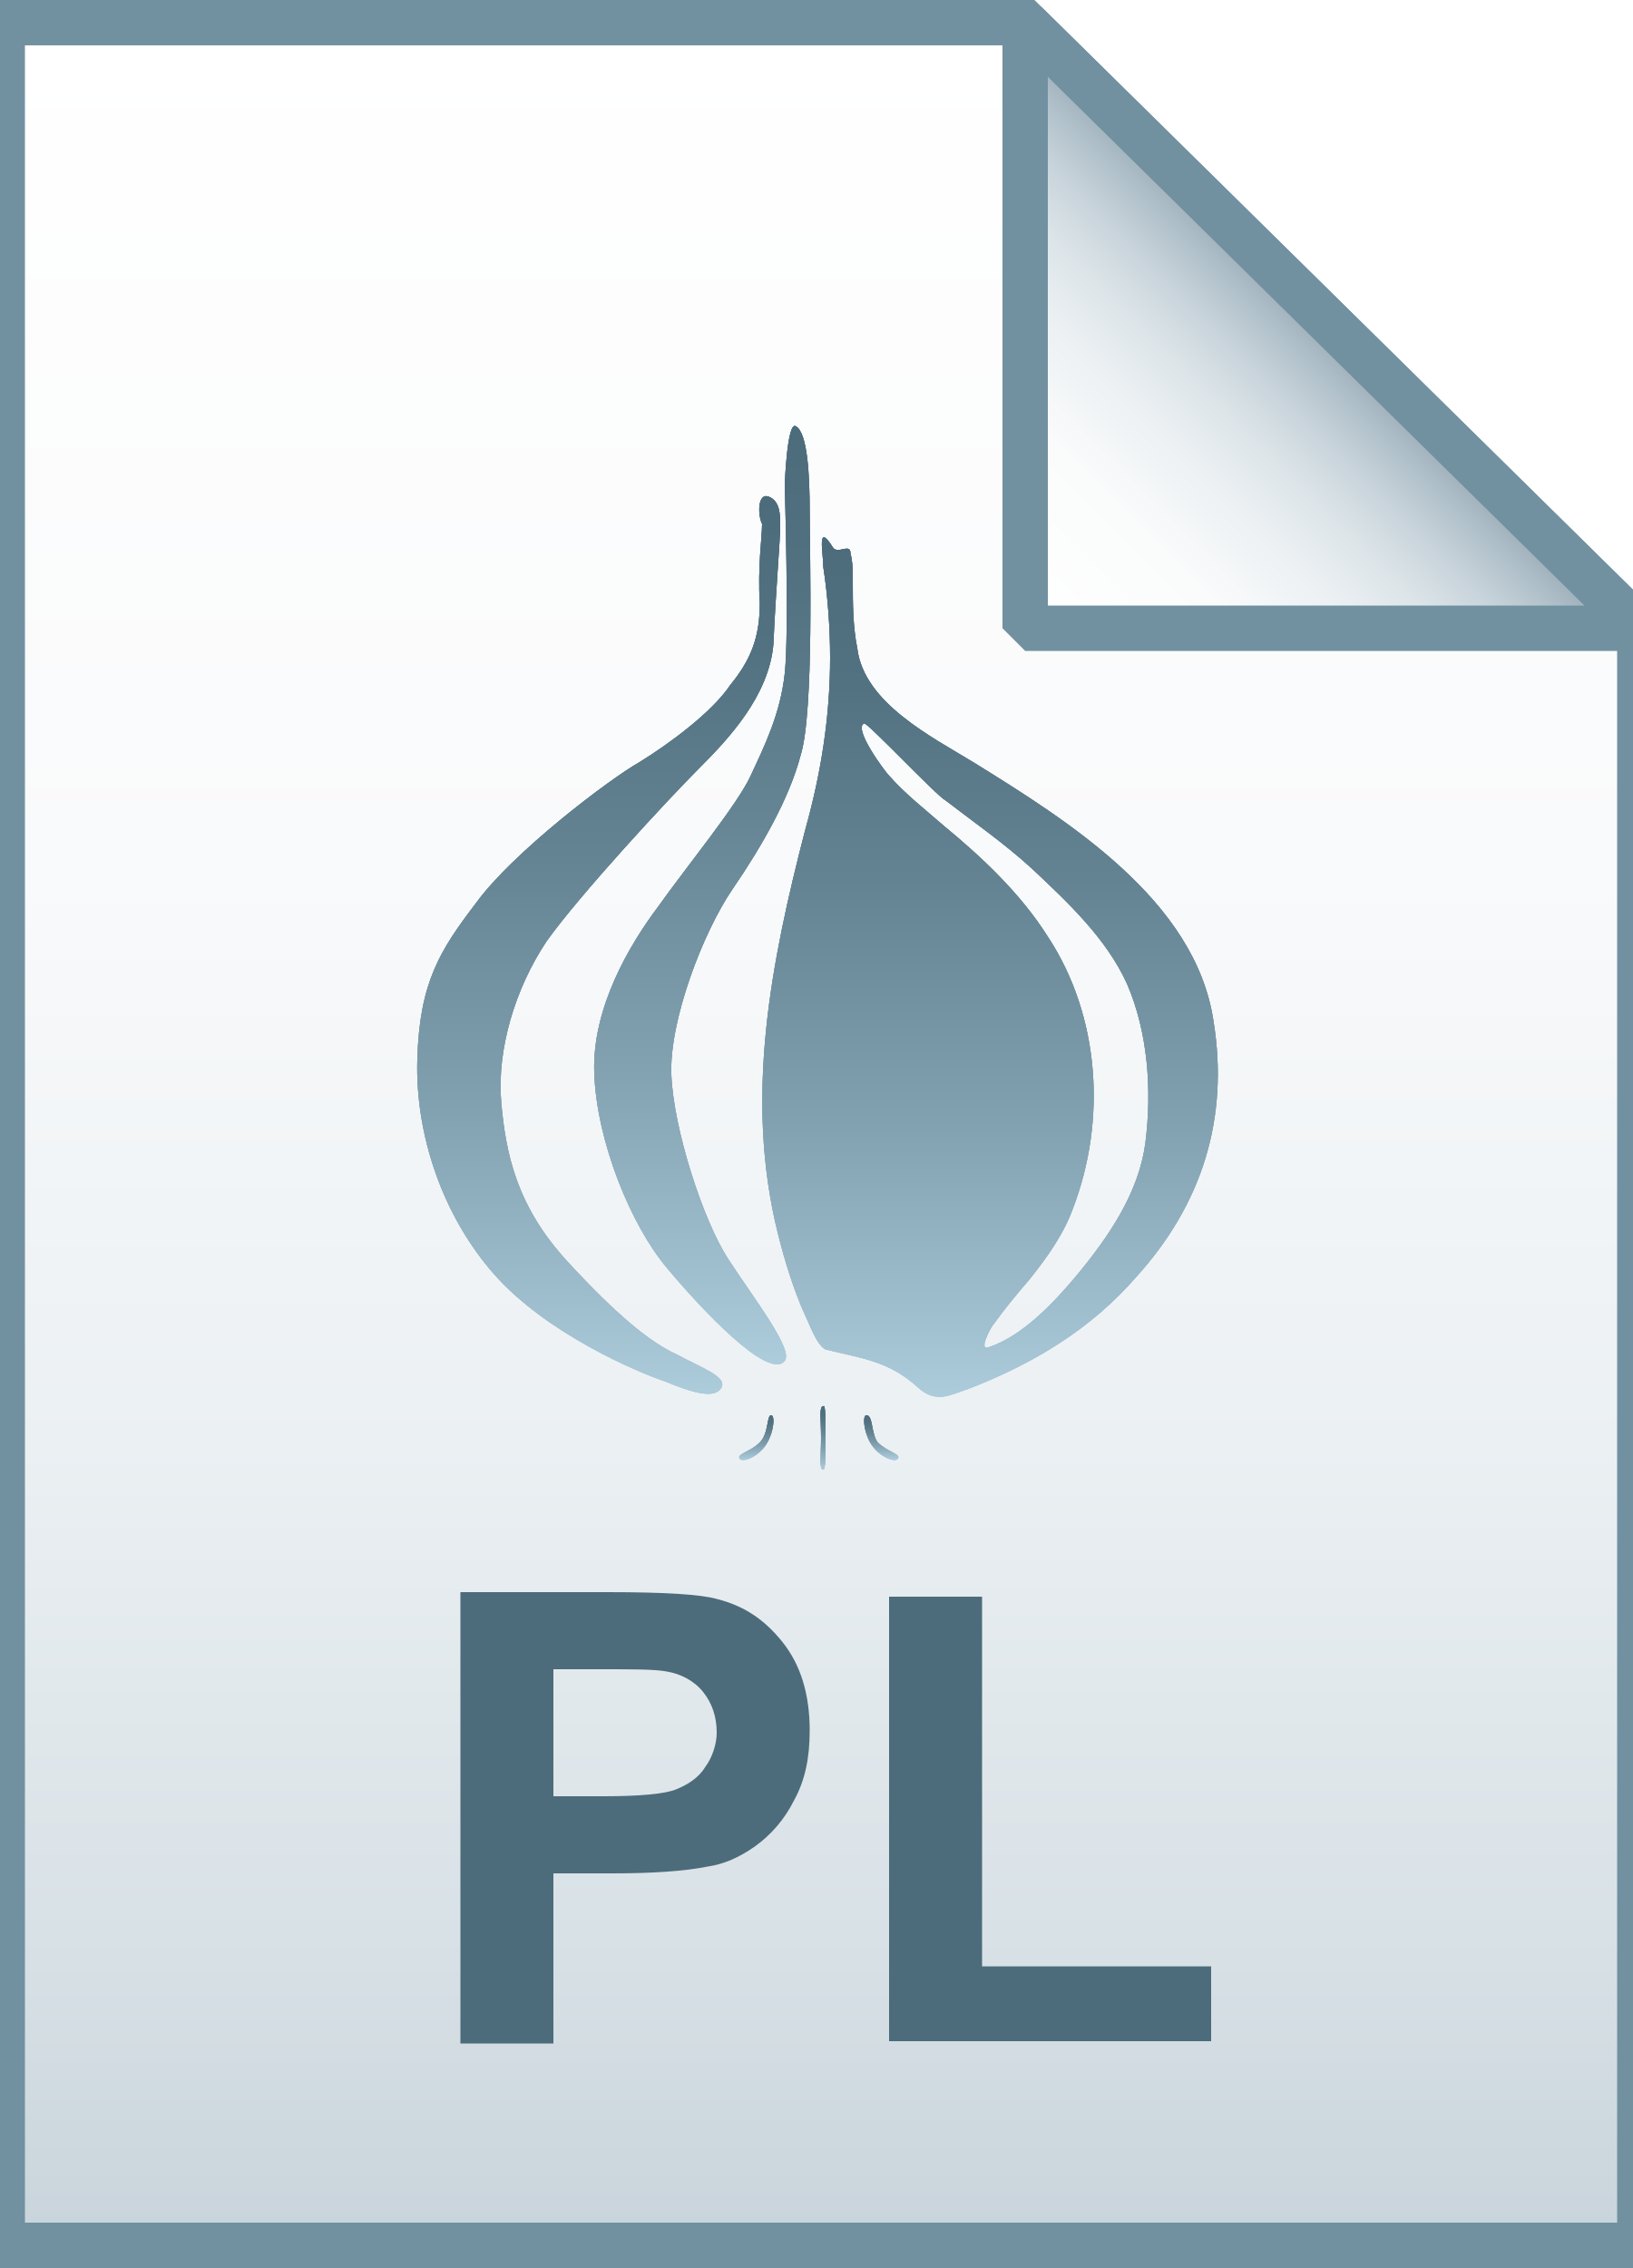
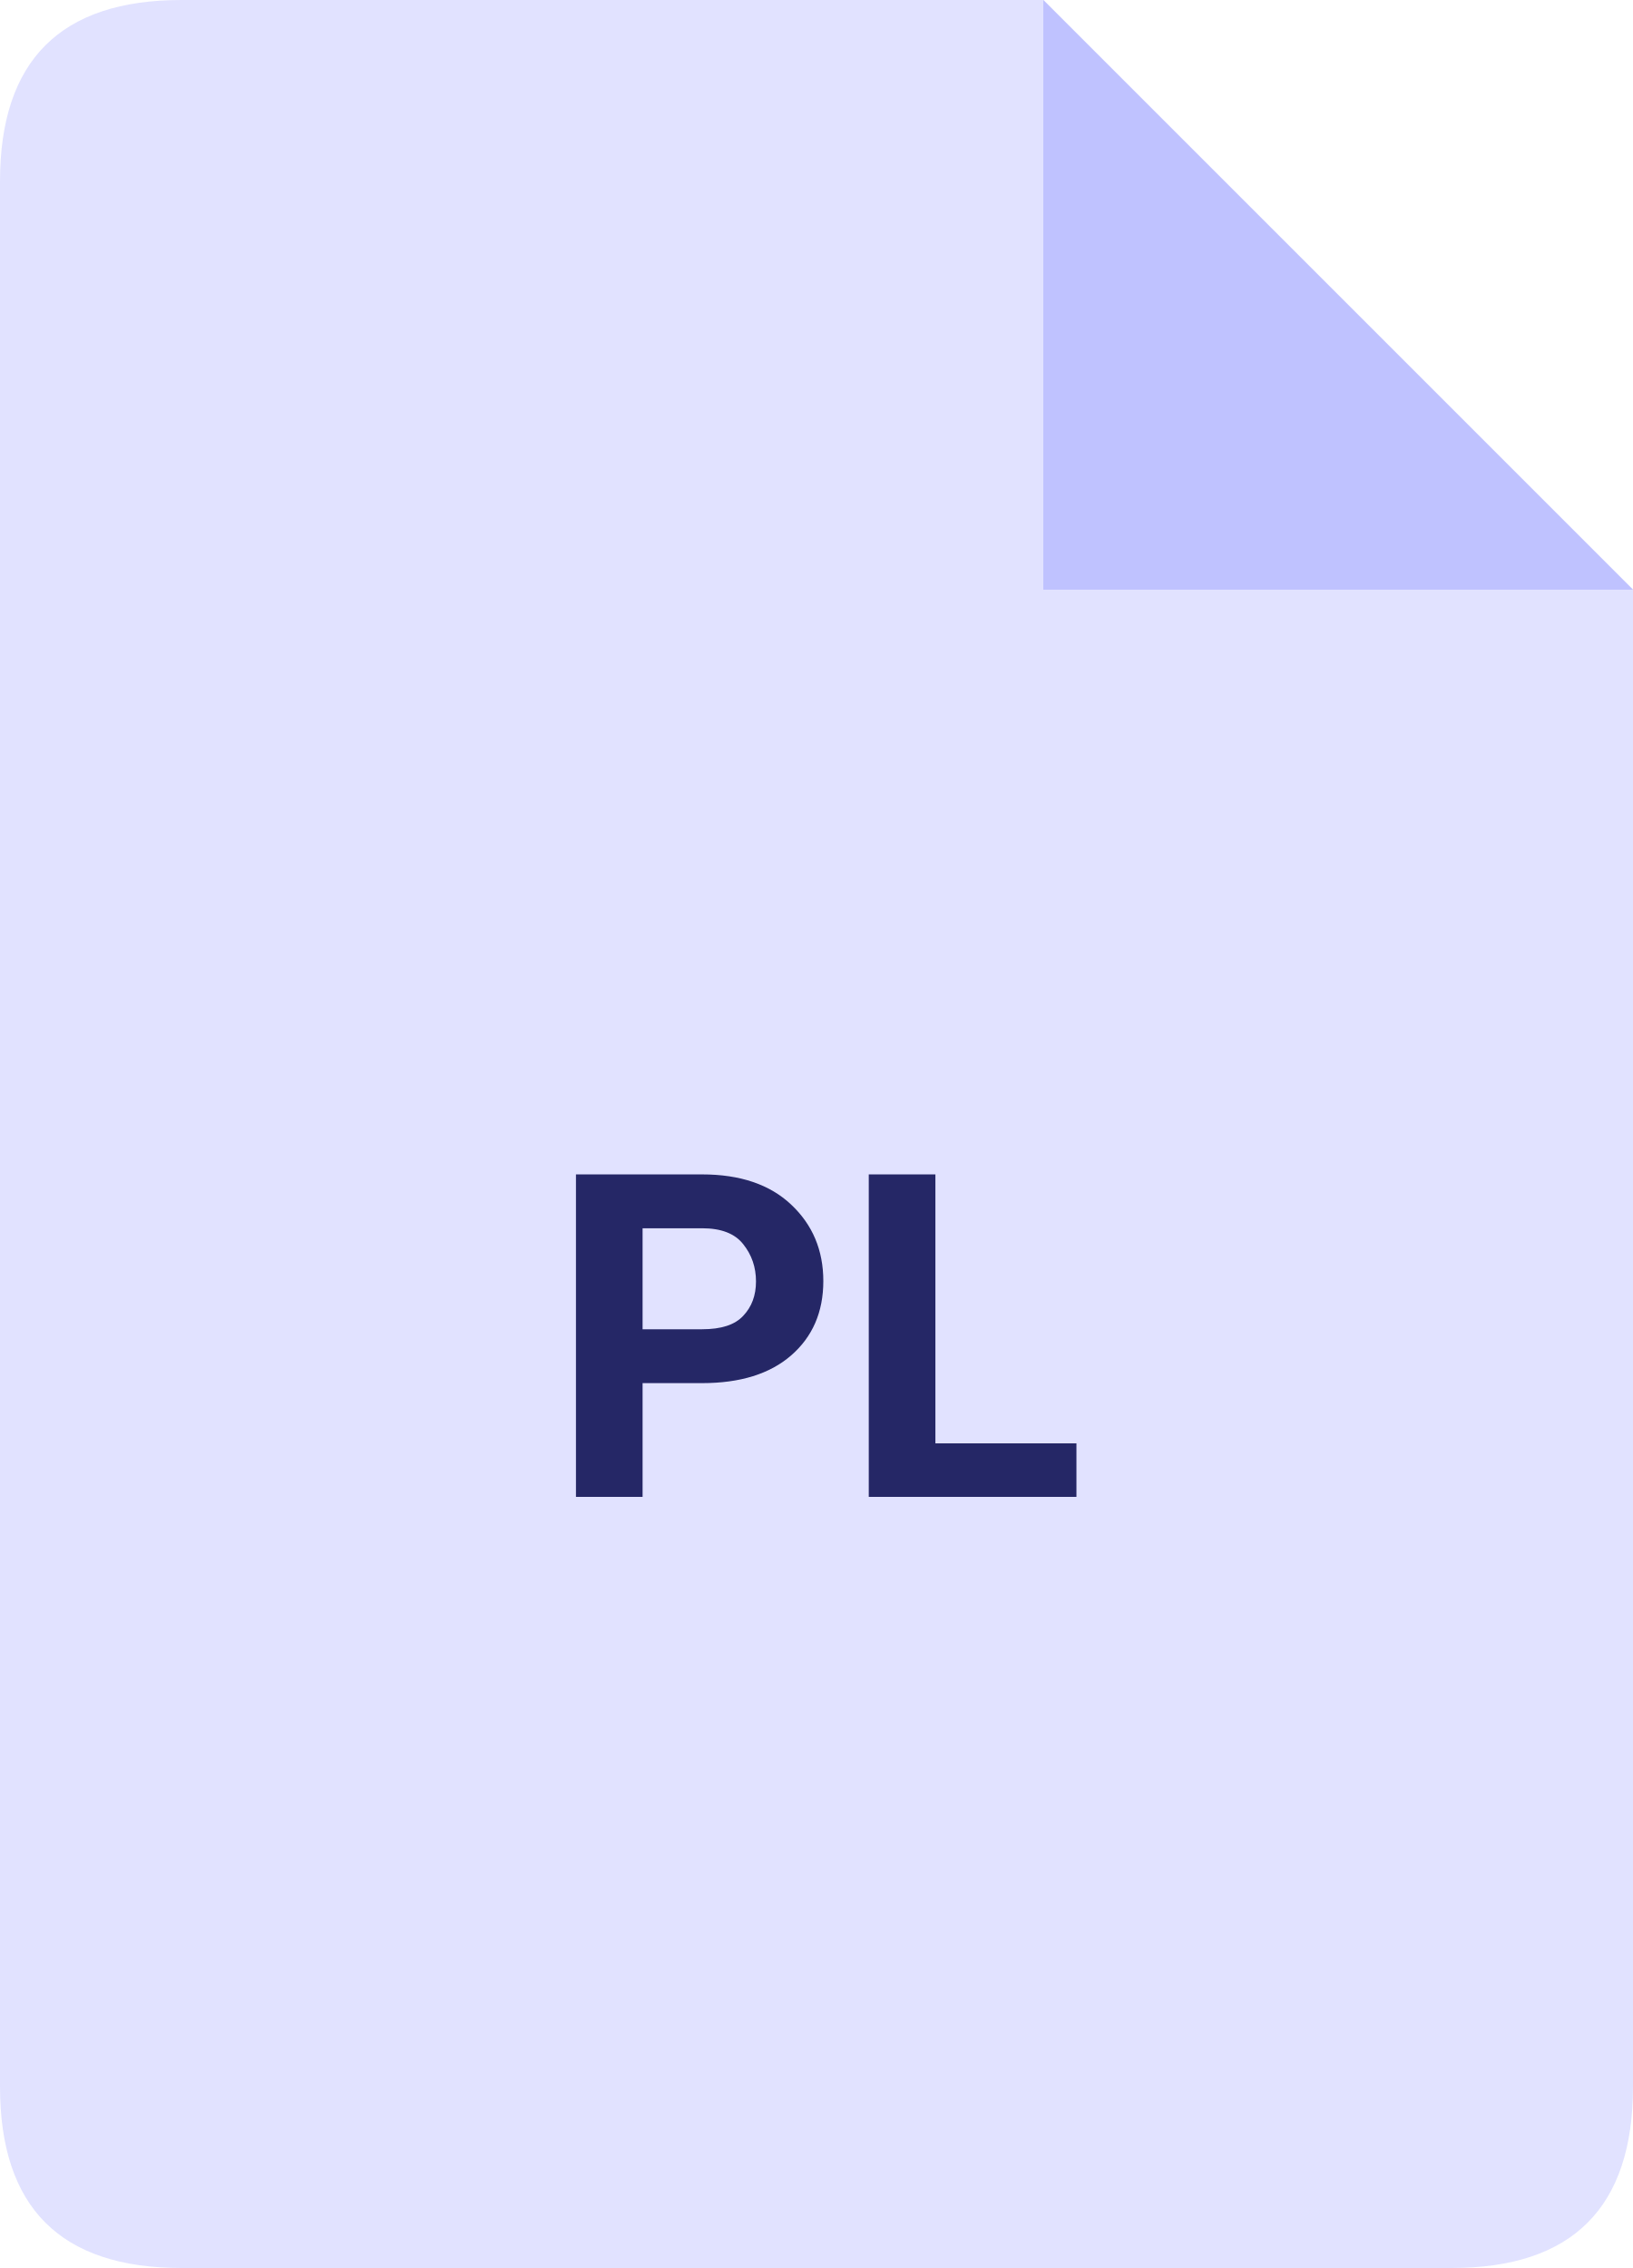
<svg xmlns="http://www.w3.org/2000/svg" viewBox="0 0 72 100">
-   <linearGradient id="a" gradientUnits="userSpaceOnUse" x1="36.2" y1="3.014" x2="36.2" y2="101.001" gradientTransform="matrix(1 0 0 -1 0 102)">
-     <stop offset="0" stop-color="#c8d4db" />
-     <stop offset=".139" stop-color="#d8e1e6" />
-     <stop offset=".359" stop-color="#ebf0f3" />
-     <stop offset=".617" stop-color="#f9fafb" />
-     <stop offset="1" stop-color="#fff" />
-   </linearGradient>
-   <path d="M45.2 1l27.1 26.7V99H.1V1h45.1z" fill="url(#a)" />
-   <path d="M45.2 1l27.1 26.7V99H.1V1h45.1z" fill-opacity="0" stroke="#7191a1" stroke-width="2" />
-   <path d="M20.3 90.1V70.2h6.5c2.5 0 4.1.1 4.8.3 1.2.3 2.1.9 2.9 1.9.8 1 1.2 2.3 1.2 3.9 0 1.2-.2 2.2-.7 3.1-.4.8-1 1.5-1.7 2s-1.4.8-2.1.9c-1 .2-2.4.3-4.2.3h-2.6v7.5h-4.1zm4.1-16.5v5.6h2.2c1.6 0 2.7-.1 3.2-.3.5-.2 1-.5 1.3-1 .3-.4.5-1 .5-1.5 0-.7-.2-1.3-.6-1.8-.4-.5-1-.8-1.6-.9-.5-.1-1.5-.1-2.9-.1h-2.1zm14.8 16.5V70.4h4.1v16.3h10.1V90H39.2z" fill="#4c6c7b" />
-   <linearGradient id="b" gradientUnits="userSpaceOnUse" x1="31.747" y1="69.935" x2="31.747" y2="69.986" gradientTransform="matrix(1 0 0 -1 0 102)">
-     <stop offset="0" stop-color="#adccdc" />
-     <stop offset="1" stop-color="#4c6c7b" />
-   </linearGradient>
-   <path d="M31.8 32c-.1.1-.1.1 0 0" fill="url(#b)" />
-   <linearGradient id="c" gradientUnits="userSpaceOnUse" x1="45.324" y1="74.184" x2="58.871" y2="87.731" gradientTransform="matrix(1 0 0 -1 0 102)">
-     <stop offset="0" stop-color="#fff" />
-     <stop offset=".35" stop-color="#fafbfb" />
-     <stop offset=".532" stop-color="#edf1f4" />
-     <stop offset=".675" stop-color="#dde5e9" />
-     <stop offset=".799" stop-color="#c7d3da" />
-     <stop offset=".908" stop-color="#adbdc7" />
-     <stop offset="1" stop-color="#92a5b0" />
-   </linearGradient>
-   <path d="M45.2 1l27.1 26.7H45.2V1z" fill="url(#c)" />
-   <path d="M45.2 1l27.1 26.7H45.2V1z" fill-opacity="0" stroke="#7191a1" stroke-width="2" stroke-linejoin="bevel" />
-   <linearGradient id="d" gradientUnits="userSpaceOnUse" x1="43.678" y1="61.724" x2="43.678" y2="23.771">
-     <stop offset="0" stop-color="#adccdc" />
-     <stop offset=".024" stop-color="#a9c8d8" />
-     <stop offset=".323" stop-color="#81a1b0" />
-     <stop offset=".595" stop-color="#648493" />
-     <stop offset=".83" stop-color="#527281" />
-     <stop offset="1" stop-color="#4c6c7b" />
-   </linearGradient>
-   <path d="M53.5 45c-.8-5.3-6.4-8.8-10.6-11.4-1.8-1.1-4.8-2.6-5.1-5-.2-1-.2-2-.2-3 0-.4 0-.8-.1-1.2 0-.5-.6.1-.8-.3-.7-1.1-.4.3-.4.9.2 1.3.3 2.7.3 4 0 2.6-.4 5.1-1.1 7.6-1.5 5.8-2.7 11.8-1.2 17.8.3 1.2.7 2.5 1.2 3.6.2.4.5 1.3.9 1.5 1.6.4 2.8.5 4.1 1.7.8.7 1.4.3 2.3 0 2.8-1.1 5.3-2.6 7.3-4.9 2.9-3.2 4.1-7 3.4-11.3m-3 5.4c-.3 2.2-1.6 4.1-3 5.8-1 1.2-2.4 2.7-3.9 3.2-.5.2.1-.9.2-1 .5-.7 1-1.3 1.6-2 .8-1 1.5-2 1.9-3.1 1.5-3.9 1.2-8.5-1.1-12-1.2-1.9-2.9-3.5-4.6-4.9-.8-.7-1.7-1.4-2.4-2.2-.2-.2-1.6-2.1-1.1-2.3.1-.1 3.2 3.2 3.6 3.4 1.3 1 2.6 1.9 3.8 3 1.6 1.5 3.3 3.1 4.2 5.1.9 2.1 1.1 4.6.8 7" fill="url(#d)" />
-   <linearGradient id="e" gradientUnits="userSpaceOnUse" x1="31.019" y1="60.16" x2="31.019" y2="18.821">
-     <stop offset="0" stop-color="#adccdc" />
-     <stop offset=".024" stop-color="#a9c8d8" />
-     <stop offset=".323" stop-color="#81a1b0" />
-     <stop offset=".595" stop-color="#648493" />
-     <stop offset=".83" stop-color="#527281" />
-     <stop offset="1" stop-color="#4c6c7b" />
-   </linearGradient>
-   <path d="M35.1 18.8c.5.3.6 2.1.6 3.8 0 1.7.2 8.8-.4 10.7-.5 1.9-1.7 4-3 5.9-1.3 1.9-2.8 5.8-2.7 8.2.1 2.4 1.4 6.4 2.5 8.1 1.1 1.7 2.9 4 2.5 4.5-.7.9-3.7-2.3-5.2-4.1-1.6-1.9-3.1-5.6-3.2-8.6-.1-2.9 1.6-5.7 2.8-7.3 1.2-1.7 3.5-4.5 4.1-5.8.6-1.3 1.3-2.7 1.5-4.5.2-1.8 0-8.3 0-8.3s.1-2.9.5-2.6" fill="url(#e)" />
-   <linearGradient id="f" gradientUnits="userSpaceOnUse" x1="26.379" y1="61.542" x2="26.379" y2="21.868">
-     <stop offset="0" stop-color="#adccdc" />
-     <stop offset=".024" stop-color="#a9c8d8" />
-     <stop offset=".323" stop-color="#81a1b0" />
-     <stop offset=".595" stop-color="#648493" />
-     <stop offset=".83" stop-color="#527281" />
-     <stop offset="1" stop-color="#4c6c7b" />
-   </linearGradient>
-   <path d="M33.9 21.9c.5.2.5.8.5 1.3 0 .6-.2 2.9-.3 5.2-.2 2.3-2 4.2-3.3 5.5-1.3 1.3-5.2 5.5-6.7 7.6-1.4 2.1-2.2 4.8-2 7.1.2 2.3.7 4.6 2.9 7 2.2 2.4 3.7 3.6 4.8 4.1 1.1.6 2.3 1 2 1.5-.3.5-1.3.2-2.5-.3-1.2-.4-5.2-2.1-7.5-4.7s-3.5-6.2-3.4-9.5c.1-3.4 1-4.8 2.6-6.9 1.6-2.2 5.8-5.4 7.2-6.2 1.3-.8 3.2-2.2 4-3.4.9-1.1 1.3-2.1 1.3-3.6-.1-1.6.1-2.9.1-3.5-.2-.4-.2-1.4.3-1.2" fill="url(#f)" />
-   <linearGradient id="g" gradientUnits="userSpaceOnUse" x1="33.389" y1="64.37" x2="33.389" y2="62.416">
-     <stop offset="0" stop-color="#adccdc" />
-     <stop offset=".024" stop-color="#a9c8d8" />
-     <stop offset=".323" stop-color="#81a1b0" />
-     <stop offset=".595" stop-color="#648493" />
-     <stop offset=".83" stop-color="#527281" />
-     <stop offset="1" stop-color="#4c6c7b" />
-   </linearGradient>
-   <path d="M34 62.4c.2 0 .1.9-.3 1.4-.4.5-1 .7-1.1.5-.1-.2.5-.3.9-.7.4-.4.3-1.2.5-1.2" fill="url(#g)" />
-   <linearGradient id="h" gradientUnits="userSpaceOnUse" x1="38.861" y1="64.346" x2="38.861" y2="62.392">
-     <stop offset="0" stop-color="#adccdc" />
-     <stop offset=".024" stop-color="#a9c8d8" />
-     <stop offset=".323" stop-color="#81a1b0" />
-     <stop offset=".595" stop-color="#648493" />
-     <stop offset=".83" stop-color="#527281" />
-     <stop offset="1" stop-color="#4c6c7b" />
-   </linearGradient>
-   <path d="M38.2 62.4c-.2 0-.1.9.3 1.4.4.5 1 .7 1.1.5.1-.2-.5-.3-.9-.7-.3-.4-.2-1.2-.5-1.2" fill="url(#h)" />
-   <linearGradient id="i" gradientUnits="userSpaceOnUse" x1="36.221" y1="64.821" x2="36.221" y2="61.94">
-     <stop offset="0" stop-color="#adccdc" />
-     <stop offset=".024" stop-color="#a9c8d8" />
-     <stop offset=".323" stop-color="#81a1b0" />
-     <stop offset=".595" stop-color="#648493" />
-     <stop offset=".83" stop-color="#527281" />
-     <stop offset="1" stop-color="#4c6c7b" />
-   </linearGradient>
-   <path d="M36.4 63.4c0 .8 0 1.4-.1 1.4-.2 0-.1-.6-.1-1.4 0-.8-.1-1.4.1-1.4.1-.1.1.6.1 1.4" fill="url(#i)" />
-   <linearGradient id="j" gradientUnits="userSpaceOnUse" x1="43.678" y1="61.724" x2="43.678" y2="23.771">
-     <stop offset="0" stop-color="#adccdc" />
-     <stop offset=".024" stop-color="#a9c8d8" />
-     <stop offset=".323" stop-color="#81a1b0" />
-     <stop offset=".595" stop-color="#648493" />
-     <stop offset=".83" stop-color="#527281" />
-     <stop offset="1" stop-color="#4c6c7b" />
-   </linearGradient>
-   <path d="M53.5 45c-.8-5.3-6.4-8.8-10.6-11.4-1.8-1.1-4.8-2.6-5.1-5-.2-1-.2-2-.2-3 0-.4 0-.8-.1-1.2 0-.5-.6.1-.8-.3-.7-1.1-.4.3-.4.9.2 1.3.3 2.7.3 4 0 2.6-.4 5.1-1.1 7.6-1.5 5.8-2.7 11.8-1.2 17.8.3 1.2.7 2.5 1.2 3.6.2.4.5 1.3.9 1.5 1.6.4 2.8.5 4.1 1.7.8.7 1.4.3 2.3 0 2.8-1.1 5.3-2.6 7.3-4.9 2.9-3.2 4.1-7 3.4-11.3m-3 5.4c-.3 2.2-1.6 4.1-3 5.8-1 1.2-2.4 2.7-3.9 3.2-.5.2.1-.9.2-1 .5-.7 1-1.3 1.6-2 .8-1 1.5-2 1.9-3.1 1.5-3.9 1.2-8.5-1.1-12-1.2-1.9-2.9-3.5-4.6-4.9-.8-.7-1.7-1.4-2.4-2.2-.2-.2-1.6-2.1-1.1-2.3.1-.1 3.2 3.2 3.6 3.4 1.3 1 2.6 1.9 3.8 3 1.6 1.5 3.3 3.1 4.2 5.1.9 2.1 1.1 4.6.8 7" fill="url(#j)" />
-   <linearGradient id="k" gradientUnits="userSpaceOnUse" x1="31.019" y1="60.16" x2="31.019" y2="18.821">
-     <stop offset="0" stop-color="#adccdc" />
-     <stop offset=".024" stop-color="#a9c8d8" />
-     <stop offset=".323" stop-color="#81a1b0" />
-     <stop offset=".595" stop-color="#648493" />
-     <stop offset=".83" stop-color="#527281" />
-     <stop offset="1" stop-color="#4c6c7b" />
-   </linearGradient>
-   <path d="M35.1 18.8c.5.3.6 2.1.6 3.8 0 1.7.2 8.8-.4 10.7-.5 1.9-1.7 4-3 5.9-1.3 1.9-2.8 5.8-2.7 8.2.1 2.4 1.4 6.4 2.5 8.1 1.1 1.7 2.9 4 2.5 4.5-.7.9-3.7-2.3-5.2-4.1-1.6-1.9-3.1-5.6-3.2-8.6-.1-2.9 1.6-5.7 2.8-7.3 1.2-1.7 3.5-4.5 4.1-5.8.6-1.3 1.3-2.7 1.5-4.5.2-1.8 0-8.3 0-8.3s.1-2.9.5-2.6" fill="url(#k)" />
-   <linearGradient id="l" gradientUnits="userSpaceOnUse" x1="26.379" y1="61.542" x2="26.379" y2="21.868">
-     <stop offset="0" stop-color="#adccdc" />
-     <stop offset=".024" stop-color="#a9c8d8" />
-     <stop offset=".323" stop-color="#81a1b0" />
-     <stop offset=".595" stop-color="#648493" />
-     <stop offset=".83" stop-color="#527281" />
-     <stop offset="1" stop-color="#4c6c7b" />
-   </linearGradient>
-   <path d="M33.9 21.9c.5.2.5.8.5 1.3 0 .6-.2 2.9-.3 5.2-.2 2.3-2 4.2-3.3 5.5-1.3 1.3-5.2 5.5-6.7 7.6-1.4 2.1-2.2 4.8-2 7.1.2 2.3.7 4.6 2.9 7 2.2 2.4 3.7 3.6 4.8 4.1 1.1.6 2.3 1 2 1.5-.3.5-1.3.2-2.5-.3-1.2-.4-5.2-2.1-7.5-4.7s-3.5-6.2-3.4-9.5c.1-3.4 1-4.8 2.6-6.9 1.6-2.2 5.8-5.4 7.2-6.2 1.3-.8 3.2-2.2 4-3.4.9-1.1 1.3-2.1 1.3-3.6-.1-1.6.1-2.9.1-3.5-.2-.4-.2-1.4.3-1.2" fill="url(#l)" />
-   <linearGradient id="m" gradientUnits="userSpaceOnUse" x1="33.389" y1="64.37" x2="33.389" y2="62.416">
-     <stop offset="0" stop-color="#adccdc" />
-     <stop offset=".024" stop-color="#a9c8d8" />
-     <stop offset=".323" stop-color="#81a1b0" />
-     <stop offset=".595" stop-color="#648493" />
-     <stop offset=".83" stop-color="#527281" />
-     <stop offset="1" stop-color="#4c6c7b" />
-   </linearGradient>
-   <path d="M34 62.4c.2 0 .1.9-.3 1.4-.4.5-1 .7-1.1.5-.1-.2.5-.3.9-.7.4-.4.3-1.2.5-1.2" fill="url(#m)" />
-   <linearGradient id="n" gradientUnits="userSpaceOnUse" x1="38.861" y1="64.346" x2="38.861" y2="62.392">
-     <stop offset="0" stop-color="#adccdc" />
-     <stop offset=".024" stop-color="#a9c8d8" />
-     <stop offset=".323" stop-color="#81a1b0" />
-     <stop offset=".595" stop-color="#648493" />
-     <stop offset=".83" stop-color="#527281" />
-     <stop offset="1" stop-color="#4c6c7b" />
-   </linearGradient>
-   <path d="M38.2 62.4c-.2 0-.1.9.3 1.4.4.5 1 .7 1.1.5.1-.2-.5-.3-.9-.7-.3-.4-.2-1.2-.5-1.2" fill="url(#n)" />
-   <linearGradient id="o" gradientUnits="userSpaceOnUse" x1="36.221" y1="64.821" x2="36.221" y2="61.94">
-     <stop offset="0" stop-color="#adccdc" />
-     <stop offset=".024" stop-color="#a9c8d8" />
-     <stop offset=".323" stop-color="#81a1b0" />
-     <stop offset=".595" stop-color="#648493" />
-     <stop offset=".83" stop-color="#527281" />
-     <stop offset="1" stop-color="#4c6c7b" />
-   </linearGradient>
-   <path d="M36.4 63.4c0 .8 0 1.4-.1 1.4-.2 0-.1-.6-.1-1.4 0-.8-.1-1.4.1-1.4.1-.1.1.6.1 1.4" fill="url(#o)" />
-   <linearGradient id="p" gradientUnits="userSpaceOnUse" x1="43.678" y1="61.724" x2="43.678" y2="23.771">
-     <stop offset="0" stop-color="#adccdc" />
-     <stop offset=".024" stop-color="#a9c8d8" />
-     <stop offset=".323" stop-color="#81a1b0" />
-     <stop offset=".595" stop-color="#648493" />
-     <stop offset=".83" stop-color="#527281" />
-     <stop offset="1" stop-color="#4c6c7b" />
-   </linearGradient>
-   <path d="M53.5 45c-.8-5.3-6.4-8.8-10.6-11.4-1.8-1.1-4.8-2.6-5.1-5-.2-1-.2-2-.2-3 0-.4 0-.8-.1-1.2 0-.5-.6.1-.8-.3-.7-1.1-.4.3-.4.9.2 1.3.3 2.7.3 4 0 2.6-.4 5.1-1.1 7.6-1.5 5.8-2.7 11.8-1.2 17.8.3 1.2.7 2.5 1.2 3.6.2.4.5 1.3.9 1.5 1.6.4 2.8.5 4.1 1.7.8.7 1.4.3 2.3 0 2.8-1.1 5.3-2.6 7.3-4.9 2.9-3.2 4.1-7 3.4-11.3m-3 5.4c-.3 2.2-1.6 4.1-3 5.8-1 1.2-2.4 2.7-3.9 3.2-.5.2.1-.9.2-1 .5-.7 1-1.3 1.6-2 .8-1 1.5-2 1.9-3.1 1.5-3.9 1.2-8.5-1.1-12-1.2-1.9-2.9-3.5-4.6-4.9-.8-.7-1.7-1.4-2.4-2.2-.2-.2-1.6-2.1-1.1-2.3.1-.1 3.2 3.2 3.6 3.4 1.3 1 2.6 1.9 3.8 3 1.6 1.5 3.3 3.1 4.2 5.1.9 2.1 1.1 4.6.8 7" fill="url(#p)" />
-   <linearGradient id="q" gradientUnits="userSpaceOnUse" x1="31.019" y1="60.16" x2="31.019" y2="18.821">
-     <stop offset="0" stop-color="#adccdc" />
-     <stop offset=".024" stop-color="#a9c8d8" />
-     <stop offset=".323" stop-color="#81a1b0" />
-     <stop offset=".595" stop-color="#648493" />
-     <stop offset=".83" stop-color="#527281" />
-     <stop offset="1" stop-color="#4c6c7b" />
-   </linearGradient>
-   <path d="M35.1 18.8c.5.3.6 2.1.6 3.8 0 1.7.2 8.8-.4 10.7-.5 1.9-1.7 4-3 5.9-1.3 1.9-2.8 5.8-2.7 8.2.1 2.4 1.4 6.4 2.5 8.1 1.1 1.7 2.9 4 2.5 4.5-.7.9-3.7-2.3-5.2-4.1-1.6-1.9-3.1-5.6-3.2-8.6-.1-2.9 1.6-5.7 2.8-7.3 1.2-1.7 3.5-4.5 4.1-5.8.6-1.3 1.3-2.7 1.5-4.5.2-1.8 0-8.3 0-8.3s.1-2.9.5-2.6" fill="url(#q)" />
-   <linearGradient id="r" gradientUnits="userSpaceOnUse" x1="26.379" y1="61.542" x2="26.379" y2="21.868">
-     <stop offset="0" stop-color="#adccdc" />
-     <stop offset=".024" stop-color="#a9c8d8" />
-     <stop offset=".323" stop-color="#81a1b0" />
-     <stop offset=".595" stop-color="#648493" />
-     <stop offset=".83" stop-color="#527281" />
-     <stop offset="1" stop-color="#4c6c7b" />
-   </linearGradient>
-   <path d="M33.9 21.9c.5.2.5.8.5 1.3 0 .6-.2 2.9-.3 5.2-.2 2.3-2 4.2-3.3 5.5-1.3 1.3-5.2 5.5-6.7 7.6-1.4 2.1-2.2 4.8-2 7.1.2 2.3.7 4.6 2.9 7 2.2 2.4 3.7 3.6 4.8 4.1 1.1.6 2.3 1 2 1.5-.3.5-1.3.2-2.5-.3-1.2-.4-5.2-2.1-7.5-4.7s-3.5-6.2-3.4-9.5c.1-3.4 1-4.8 2.6-6.9 1.6-2.2 5.8-5.4 7.2-6.2 1.3-.8 3.2-2.2 4-3.4.9-1.1 1.3-2.1 1.3-3.6-.1-1.6.1-2.9.1-3.5-.2-.4-.2-1.4.3-1.2" fill="url(#r)" />
-   <linearGradient id="s" gradientUnits="userSpaceOnUse" x1="33.389" y1="64.37" x2="33.389" y2="62.416">
-     <stop offset="0" stop-color="#adccdc" />
-     <stop offset=".024" stop-color="#a9c8d8" />
-     <stop offset=".323" stop-color="#81a1b0" />
-     <stop offset=".595" stop-color="#648493" />
-     <stop offset=".83" stop-color="#527281" />
-     <stop offset="1" stop-color="#4c6c7b" />
-   </linearGradient>
-   <path d="M34 62.4c.2 0 .1.9-.3 1.4-.4.5-1 .7-1.1.5-.1-.2.5-.3.9-.7.4-.4.3-1.2.5-1.2" fill="url(#s)" />
-   <linearGradient id="t" gradientUnits="userSpaceOnUse" x1="38.861" y1="64.346" x2="38.861" y2="62.392">
-     <stop offset="0" stop-color="#adccdc" />
-     <stop offset=".024" stop-color="#a9c8d8" />
-     <stop offset=".323" stop-color="#81a1b0" />
-     <stop offset=".595" stop-color="#648493" />
-     <stop offset=".83" stop-color="#527281" />
-     <stop offset="1" stop-color="#4c6c7b" />
-   </linearGradient>
-   <path d="M38.2 62.4c-.2 0-.1.9.3 1.4.4.5 1 .7 1.1.5.1-.2-.5-.3-.9-.7-.3-.4-.2-1.2-.5-1.2" fill="url(#t)" />
-   <linearGradient id="u" gradientUnits="userSpaceOnUse" x1="36.221" y1="64.821" x2="36.221" y2="61.94">
-     <stop offset="0" stop-color="#adccdc" />
-     <stop offset=".024" stop-color="#a9c8d8" />
-     <stop offset=".323" stop-color="#81a1b0" />
-     <stop offset=".595" stop-color="#648493" />
-     <stop offset=".83" stop-color="#527281" />
-     <stop offset="1" stop-color="#4c6c7b" />
-   </linearGradient>
-   <path d="M36.4 63.4c0 .8 0 1.4-.1 1.4-.2 0-.1-.6-.1-1.4 0-.8-.1-1.4.1-1.4.1-.1.1.6.1 1.4" fill="url(#u)" />
+   <path d="M8 0 H46 L72 26 V92 Q72 100 64 100 H8 Q0 100 0 92 V8 Q0 0 8 0 Z" fill="#E1E2FF" />
+   <path d="M46 0 V26 H72 Z" fill="#BFC2FF" />
+   <text x="36" y="66" font-family="system-ui,'Segoe UI',Roboto,sans-serif" font-size="20" font-weight="600" fill="#252766" text-anchor="middle">PL</text>
</svg>
